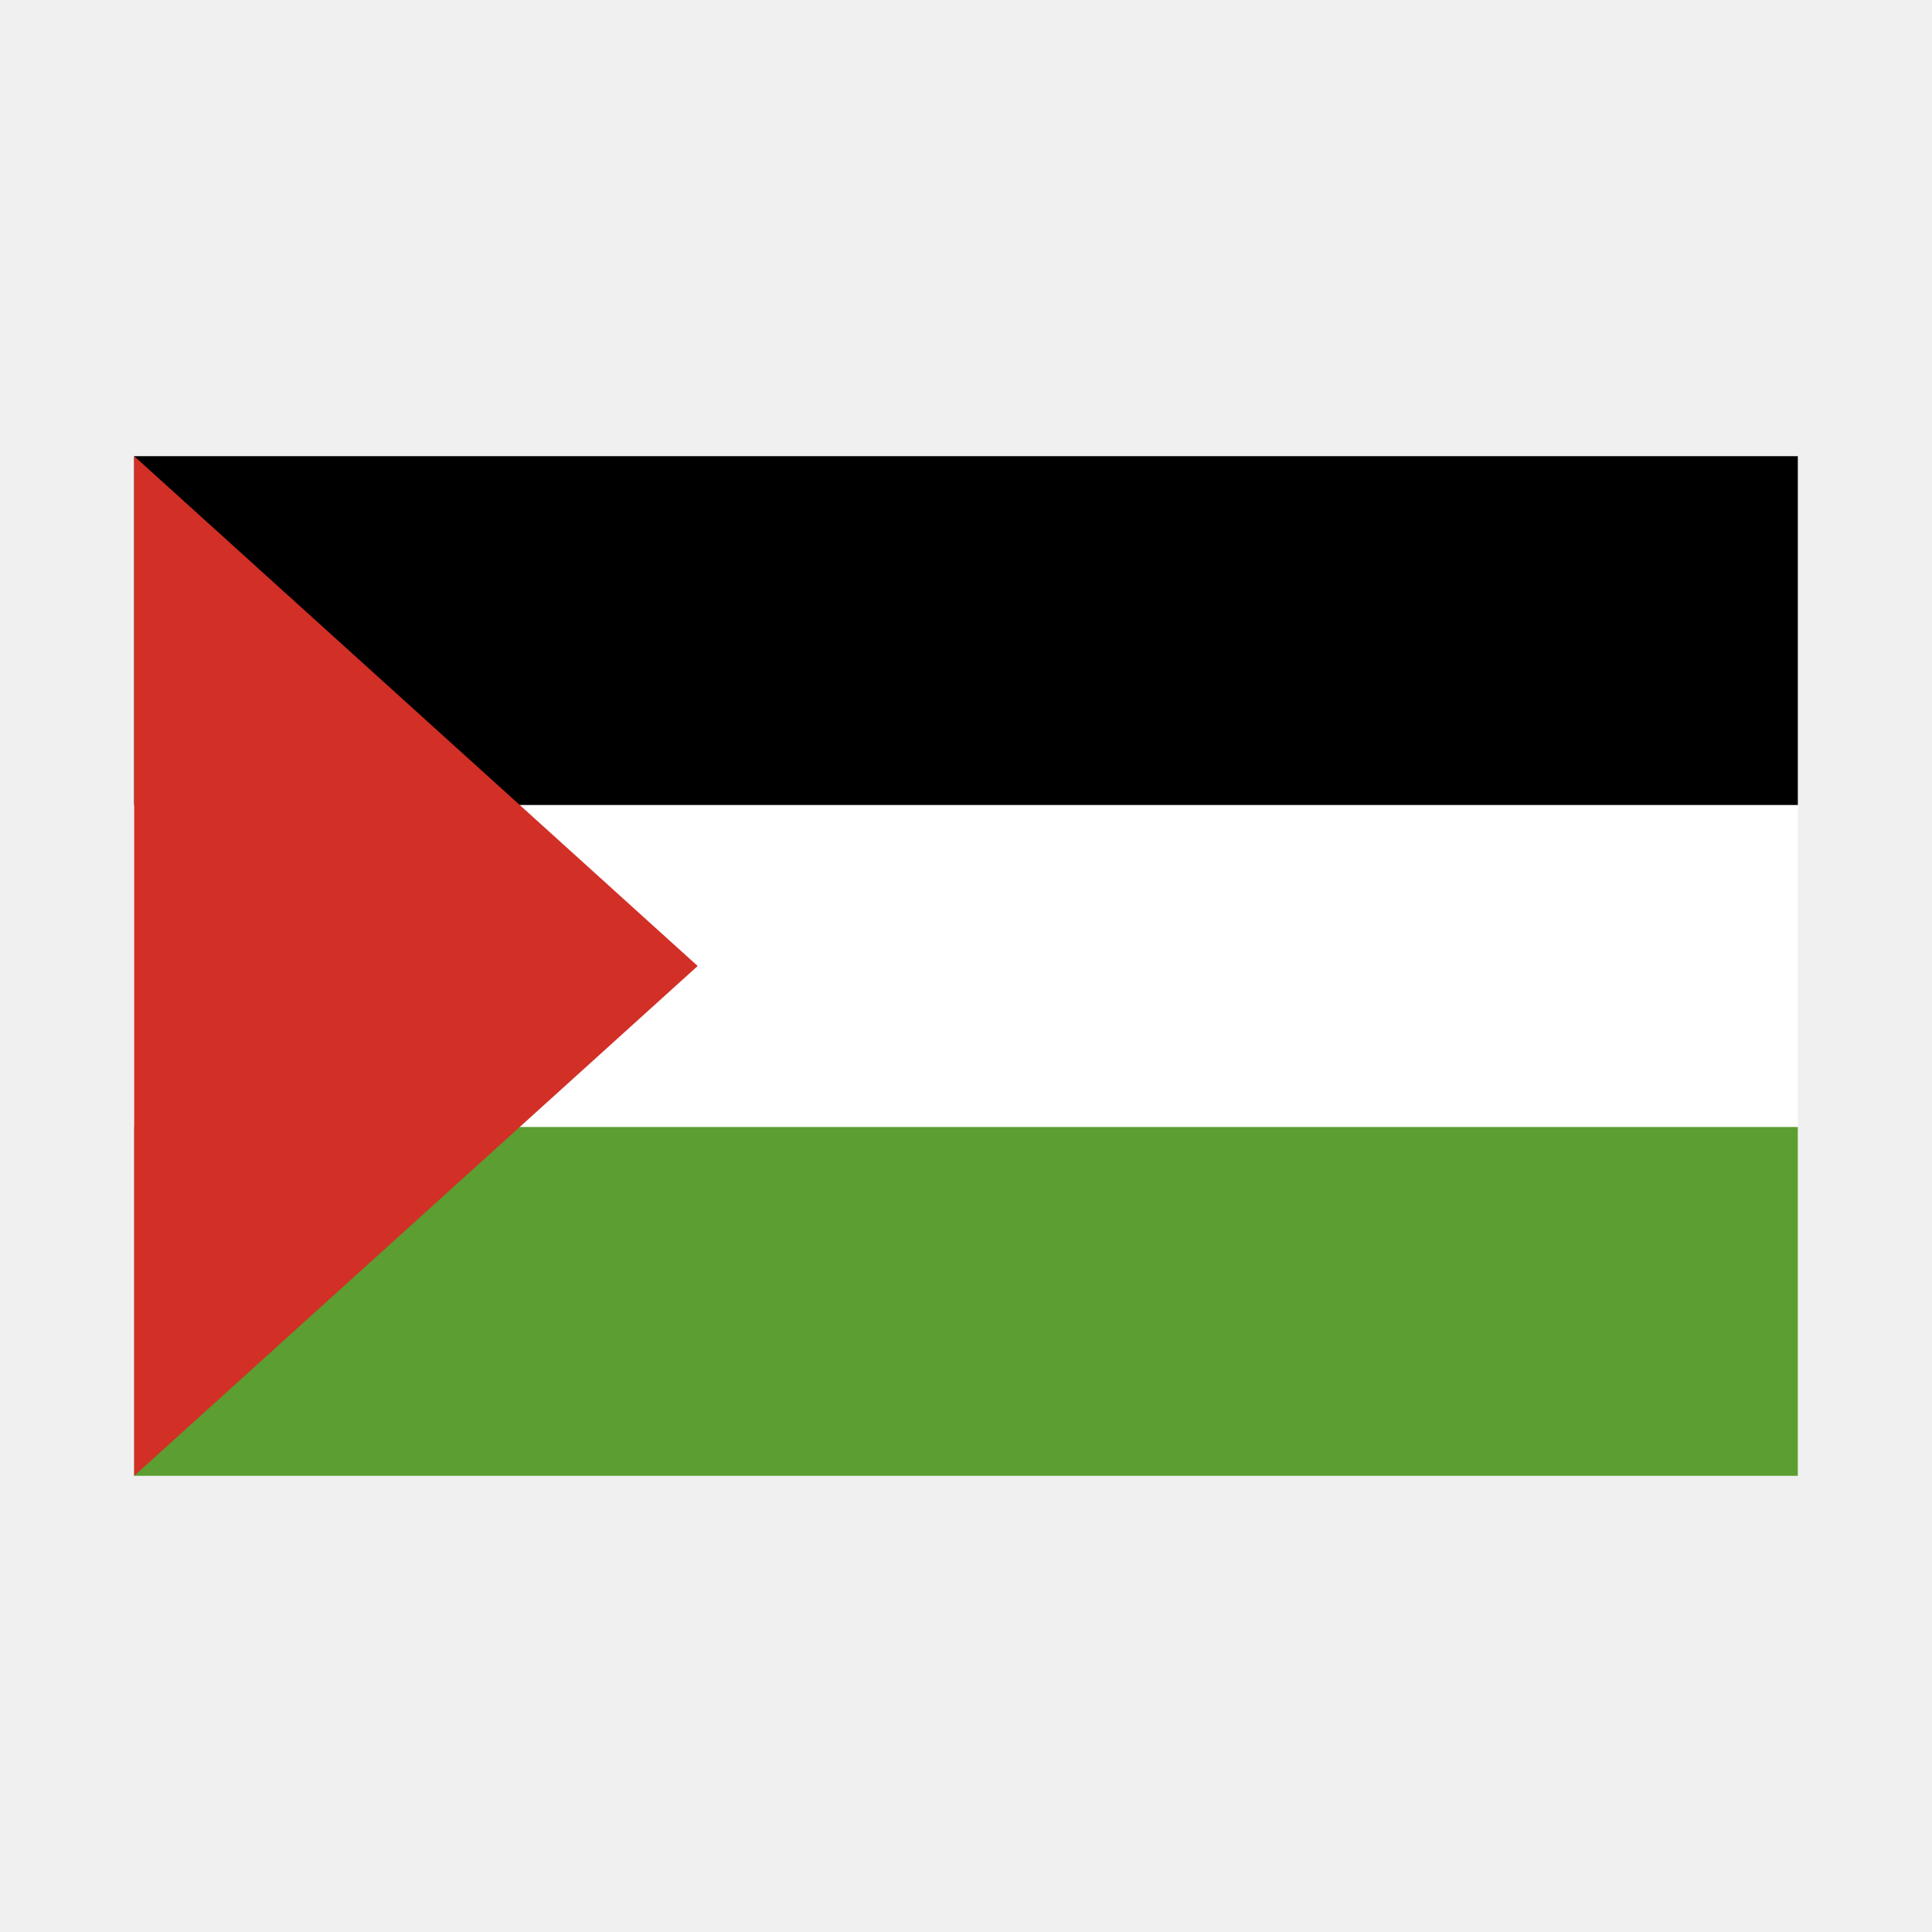
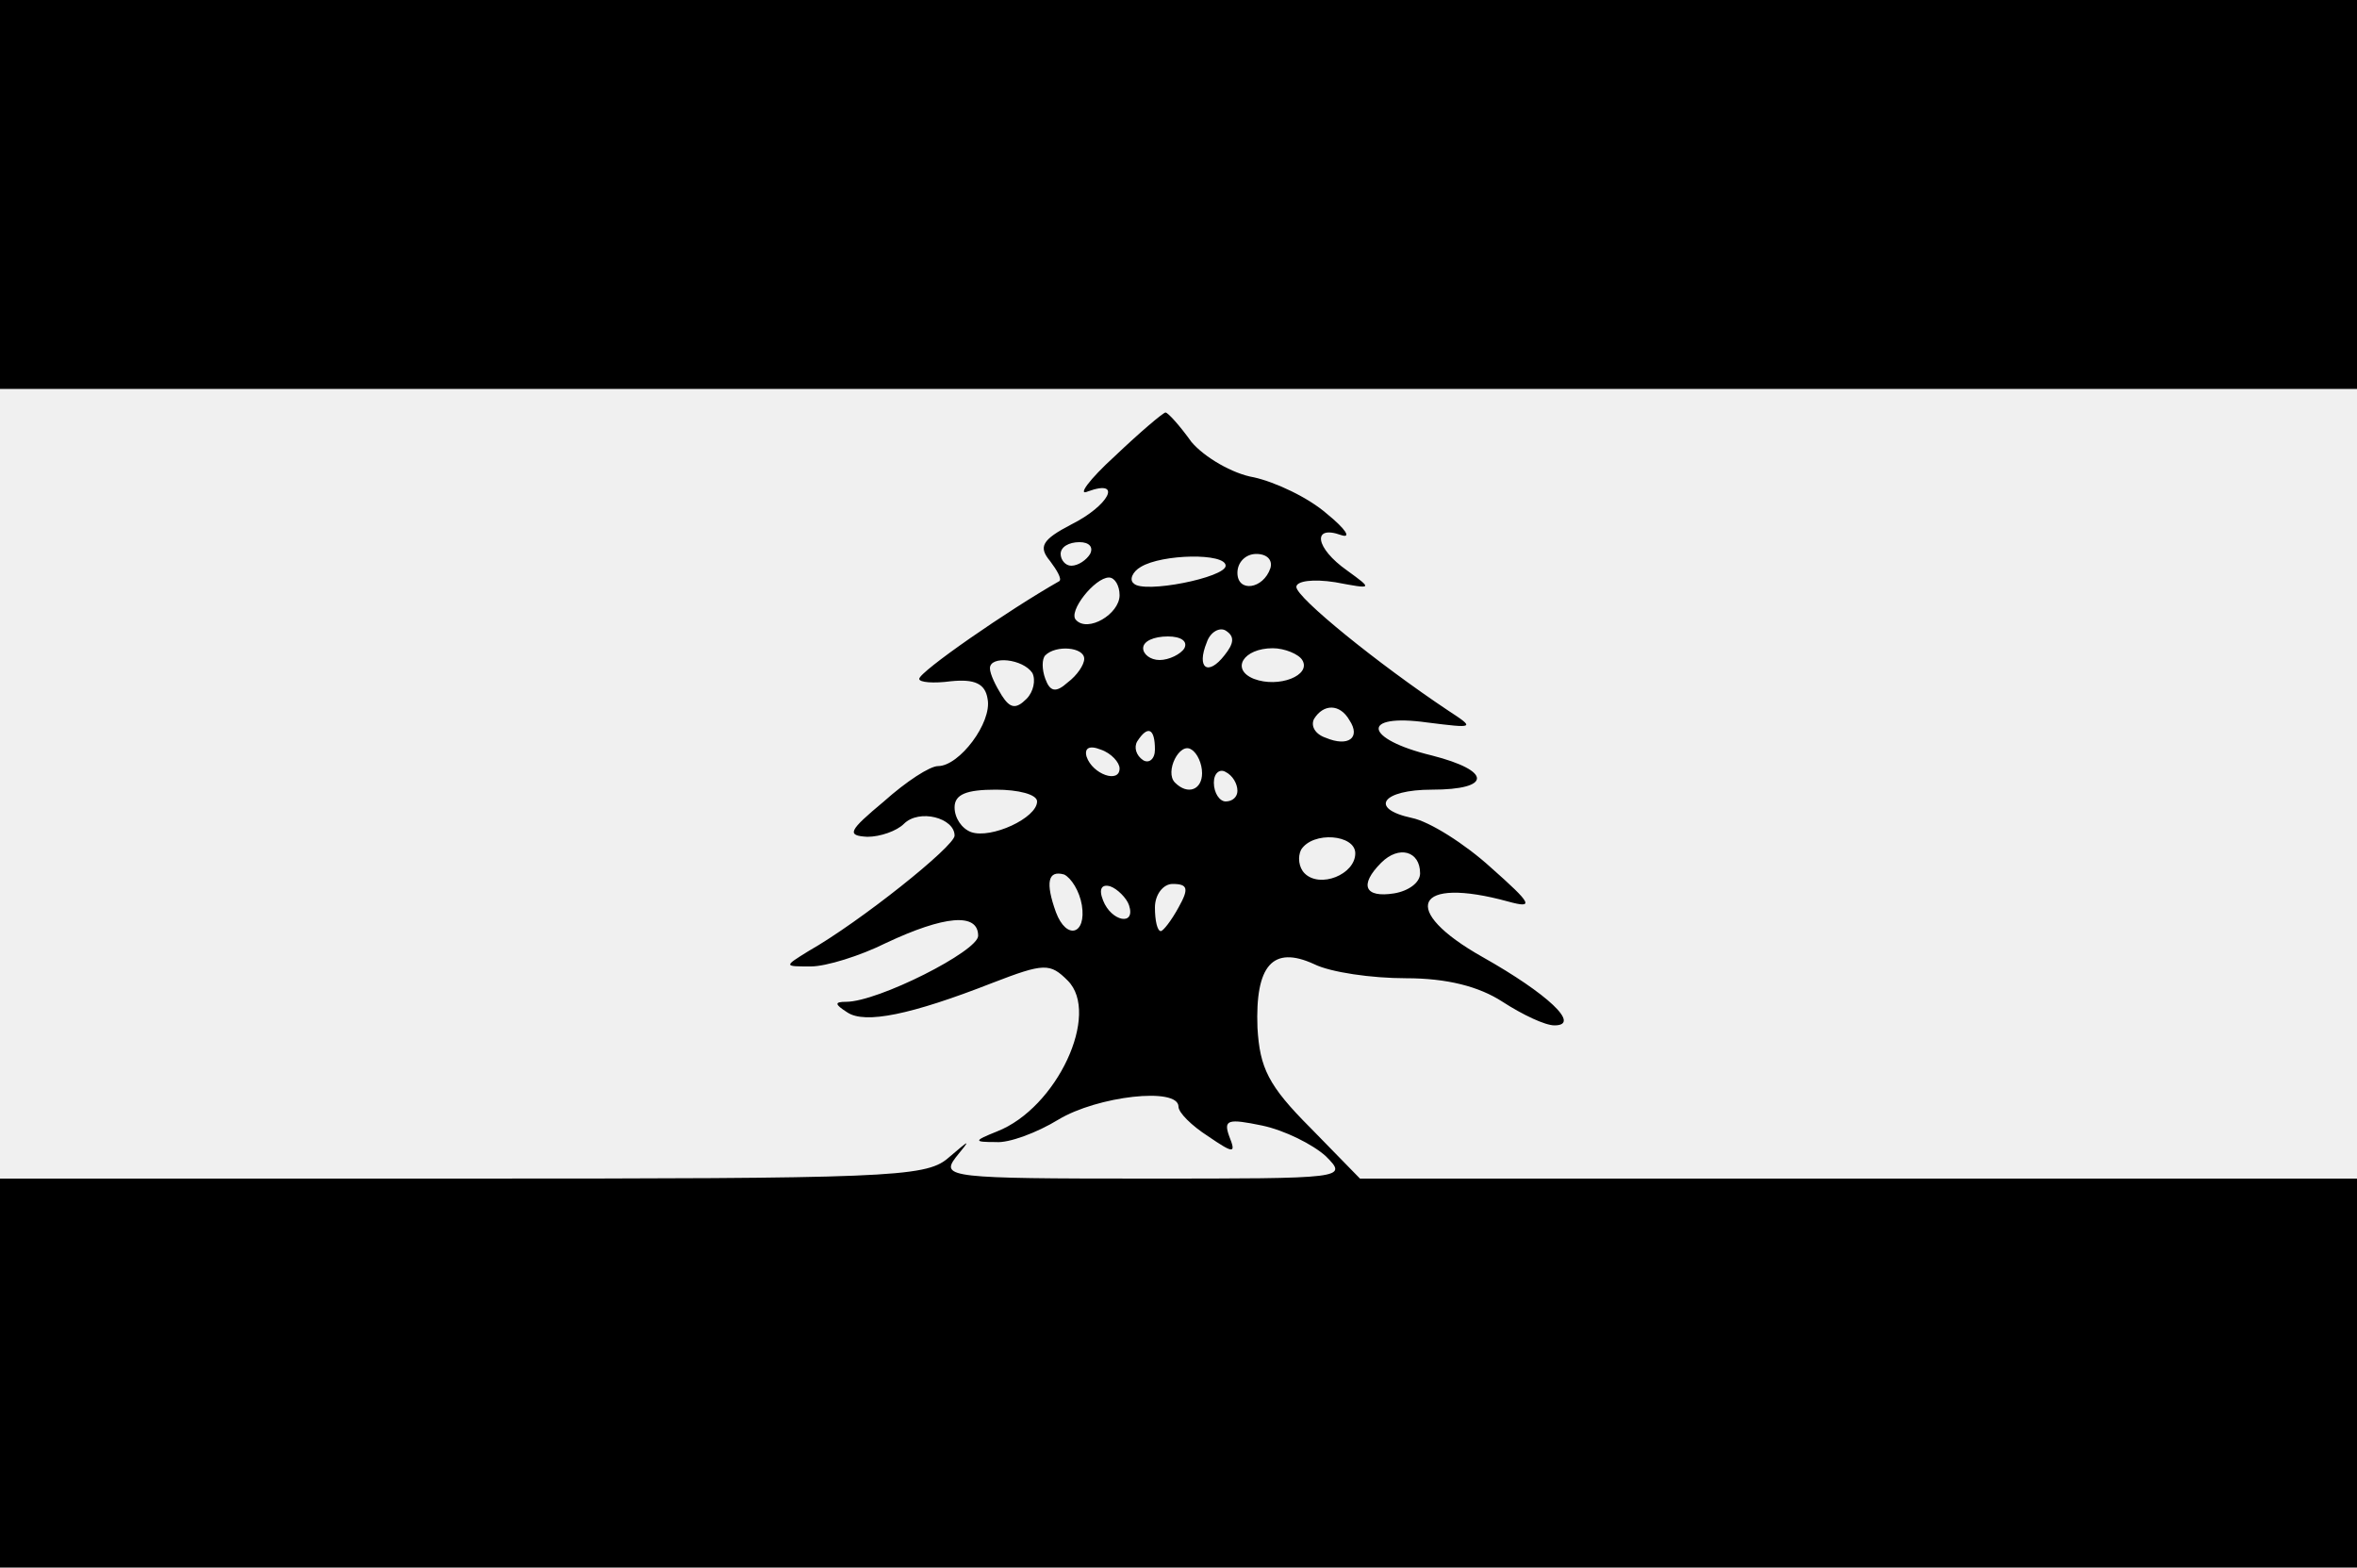
- <svg xmlns="http://www.w3.org/2000/svg" width="512" height="512" viewBox="0 0 512 512" fill="none">
-   <path d="M35.556 120.889H476.445V391.111H35.556V120.889Z" fill="white" />
-   <path d="M35.556 298.667H476.445V391.111H35.556V298.667Z" fill="#5C9E31" />
-   <path d="M35.556 120.889H476.445V213.333H35.556V120.889Z" fill="black" />
-   <path d="M184.889 256L35.556 391.111V120.889L184.889 256Z" fill="#D22F27" />
+ <svg xmlns="http://www.w3.org/2000/svg" version="1.0" width="200pt" height="133pt" viewBox="0 0 200 133" preserveAspectRatio="xMidYMid meet">
+   <g transform="translate(0,133) scale(0.1,-0.1)" fill="#000000" stroke="none">
+     <path d="M0 1165 l0 -165 1000 0 1000 0 0 165 0 165 -1000 0 -1000 0 0 -165z" />
+     <path d="M946 943 c-22 -20 -32 -34 -23 -30 30 11 18 -12 -14 -28 -25 -13 -28 -19 -18 -31 6 -8 10 -15 8 -17 -44 -25 -119 -77 -119 -83 0 -3 12 -4 27 -2 20 2 29 -2 31 -15 4 -20 -24 -57 -42 -57 -7 0 -27 -13 -46 -30 -30 -25 -32 -29 -14 -30 11 0 25 5 31 11 13 13 43 5 43 -10 0 -9 -80 -73 -124 -98 -21 -13 -21 -13 2 -13 13 0 42 9 64 20 49 23 78 26 78 6 0 -13 -85 -56 -112 -56 -10 0 -10 -2 1 -9 15 -10 54 -2 123 25 44 17 49 17 64 2 28 -28 -9 -108 -60 -128 -20 -8 -20 -9 -1 -9 11 -1 35 8 53 19 33 20 102 28 102 11 0 -5 11 -16 25 -25 22 -15 24 -15 18 0 -5 14 -1 15 28 9 19 -4 43 -16 54 -26 19 -19 17 -19 -154 -19 -164 0 -173 1 -160 18 13 16 13 16 -7 -1 -19 -16 -54 -17 -412 -17 l-392 0 0 -165 0 -165 1000 0 1000 0 0 165 0 165 -423 0 -423 0 -42 43 c-36 36 -43 51 -45 85 -2 53 13 70 48 54 14 -7 49 -12 78 -12 35 0 62 -7 82 -20 17 -11 36 -20 44 -20 23 0 -6 27 -61 58 -71 40 -58 69 22 47 22 -6 20 -2 -15 29 -22 20 -52 39 -67 42 -37 8 -25 24 17 24 51 0 51 16 0 29 -58 14 -61 36 -4 28 40 -5 41 -5 18 10 -60 40 -129 96 -129 105 0 5 14 7 33 4 32 -6 32 -6 10 10 -27 19 -30 39 -5 30 9 -3 4 5 -12 18 -16 14 -44 27 -62 31 -18 3 -42 17 -53 30 -10 14 -20 25 -22 25 -2 0 -22 -17 -43 -37z m-21 -83 c-3 -5 -10 -10 -16 -10 -5 0 -9 5 -9 10 0 6 7 10 16 10 8 0 12 -4 9 -10z m115 -10 c0 -10 -70 -24 -78 -15 -4 3 -1 10 6 14 18 11 72 12 72 1z m38 -2 c-6 -18 -28 -21 -28 -4 0 9 7 16 16 16 9 0 14 -5 12 -12z m-128 -23 c0 -16 -27 -32 -37 -21 -7 7 16 36 28 36 5 0 9 -7 9 -15z m89 -51 c-14 -18 -24 -11 -15 11 3 9 11 13 16 10 8 -5 7 -11 -1 -21z m-34 6 c-3 -5 -13 -10 -21 -10 -8 0 -14 5 -14 10 0 6 9 10 21 10 11 0 17 -4 14 -10z m-85 -9 c0 -5 -6 -14 -14 -20 -10 -9 -15 -8 -19 3 -3 8 -3 17 0 20 9 9 33 7 33 -3z m185 -1 c8 -13 -20 -24 -41 -16 -20 8 -9 26 16 26 10 0 22 -5 25 -10z m-229 -11 c3 -6 1 -16 -5 -22 -9 -9 -14 -8 -21 3 -5 8 -10 18 -10 23 0 11 28 8 36 -4z m269 -40 c10 -15 -1 -23 -20 -15 -9 3 -13 10 -10 16 8 13 22 13 30 -1z m-165 -25 c0 -8 -5 -12 -10 -9 -6 4 -8 11 -5 16 9 14 15 11 15 -7z m-30 -16 c0 -13 -23 -5 -28 10 -2 7 2 10 12 6 9 -3 16 -11 16 -16z m70 -4 c0 -14 -12 -19 -23 -8 -9 9 4 35 14 28 5 -3 9 -12 9 -20z m30 -15 c0 -5 -4 -9 -10 -9 -5 0 -10 7 -10 16 0 8 5 12 10 9 6 -3 10 -10 10 -16z m-170 -9 c0 -14 -39 -32 -56 -26 -8 3 -14 12 -14 21 0 11 10 15 35 15 19 0 35 -4 35 -10z m270 -44 c0 -18 -30 -30 -43 -17 -5 5 -6 14 -3 20 10 16 46 13 46 -3z m55 -17 c0 -8 -10 -15 -22 -17 -25 -4 -30 7 -11 26 15 15 33 10 33 -9z m-287 -27 c4 -25 -13 -30 -22 -6 -9 25 -7 36 7 32 6 -3 13 -14 15 -26z m40 0 c6 -18 -15 -14 -22 4 -4 10 -1 14 6 12 6 -2 14 -10 16 -16z m42 -2 c-6 -11 -13 -20 -15 -20 -3 0 -5 9 -5 20 0 11 7 20 15 20 13 0 14 -4 5 -20z" />
+   </g>
</svg>
